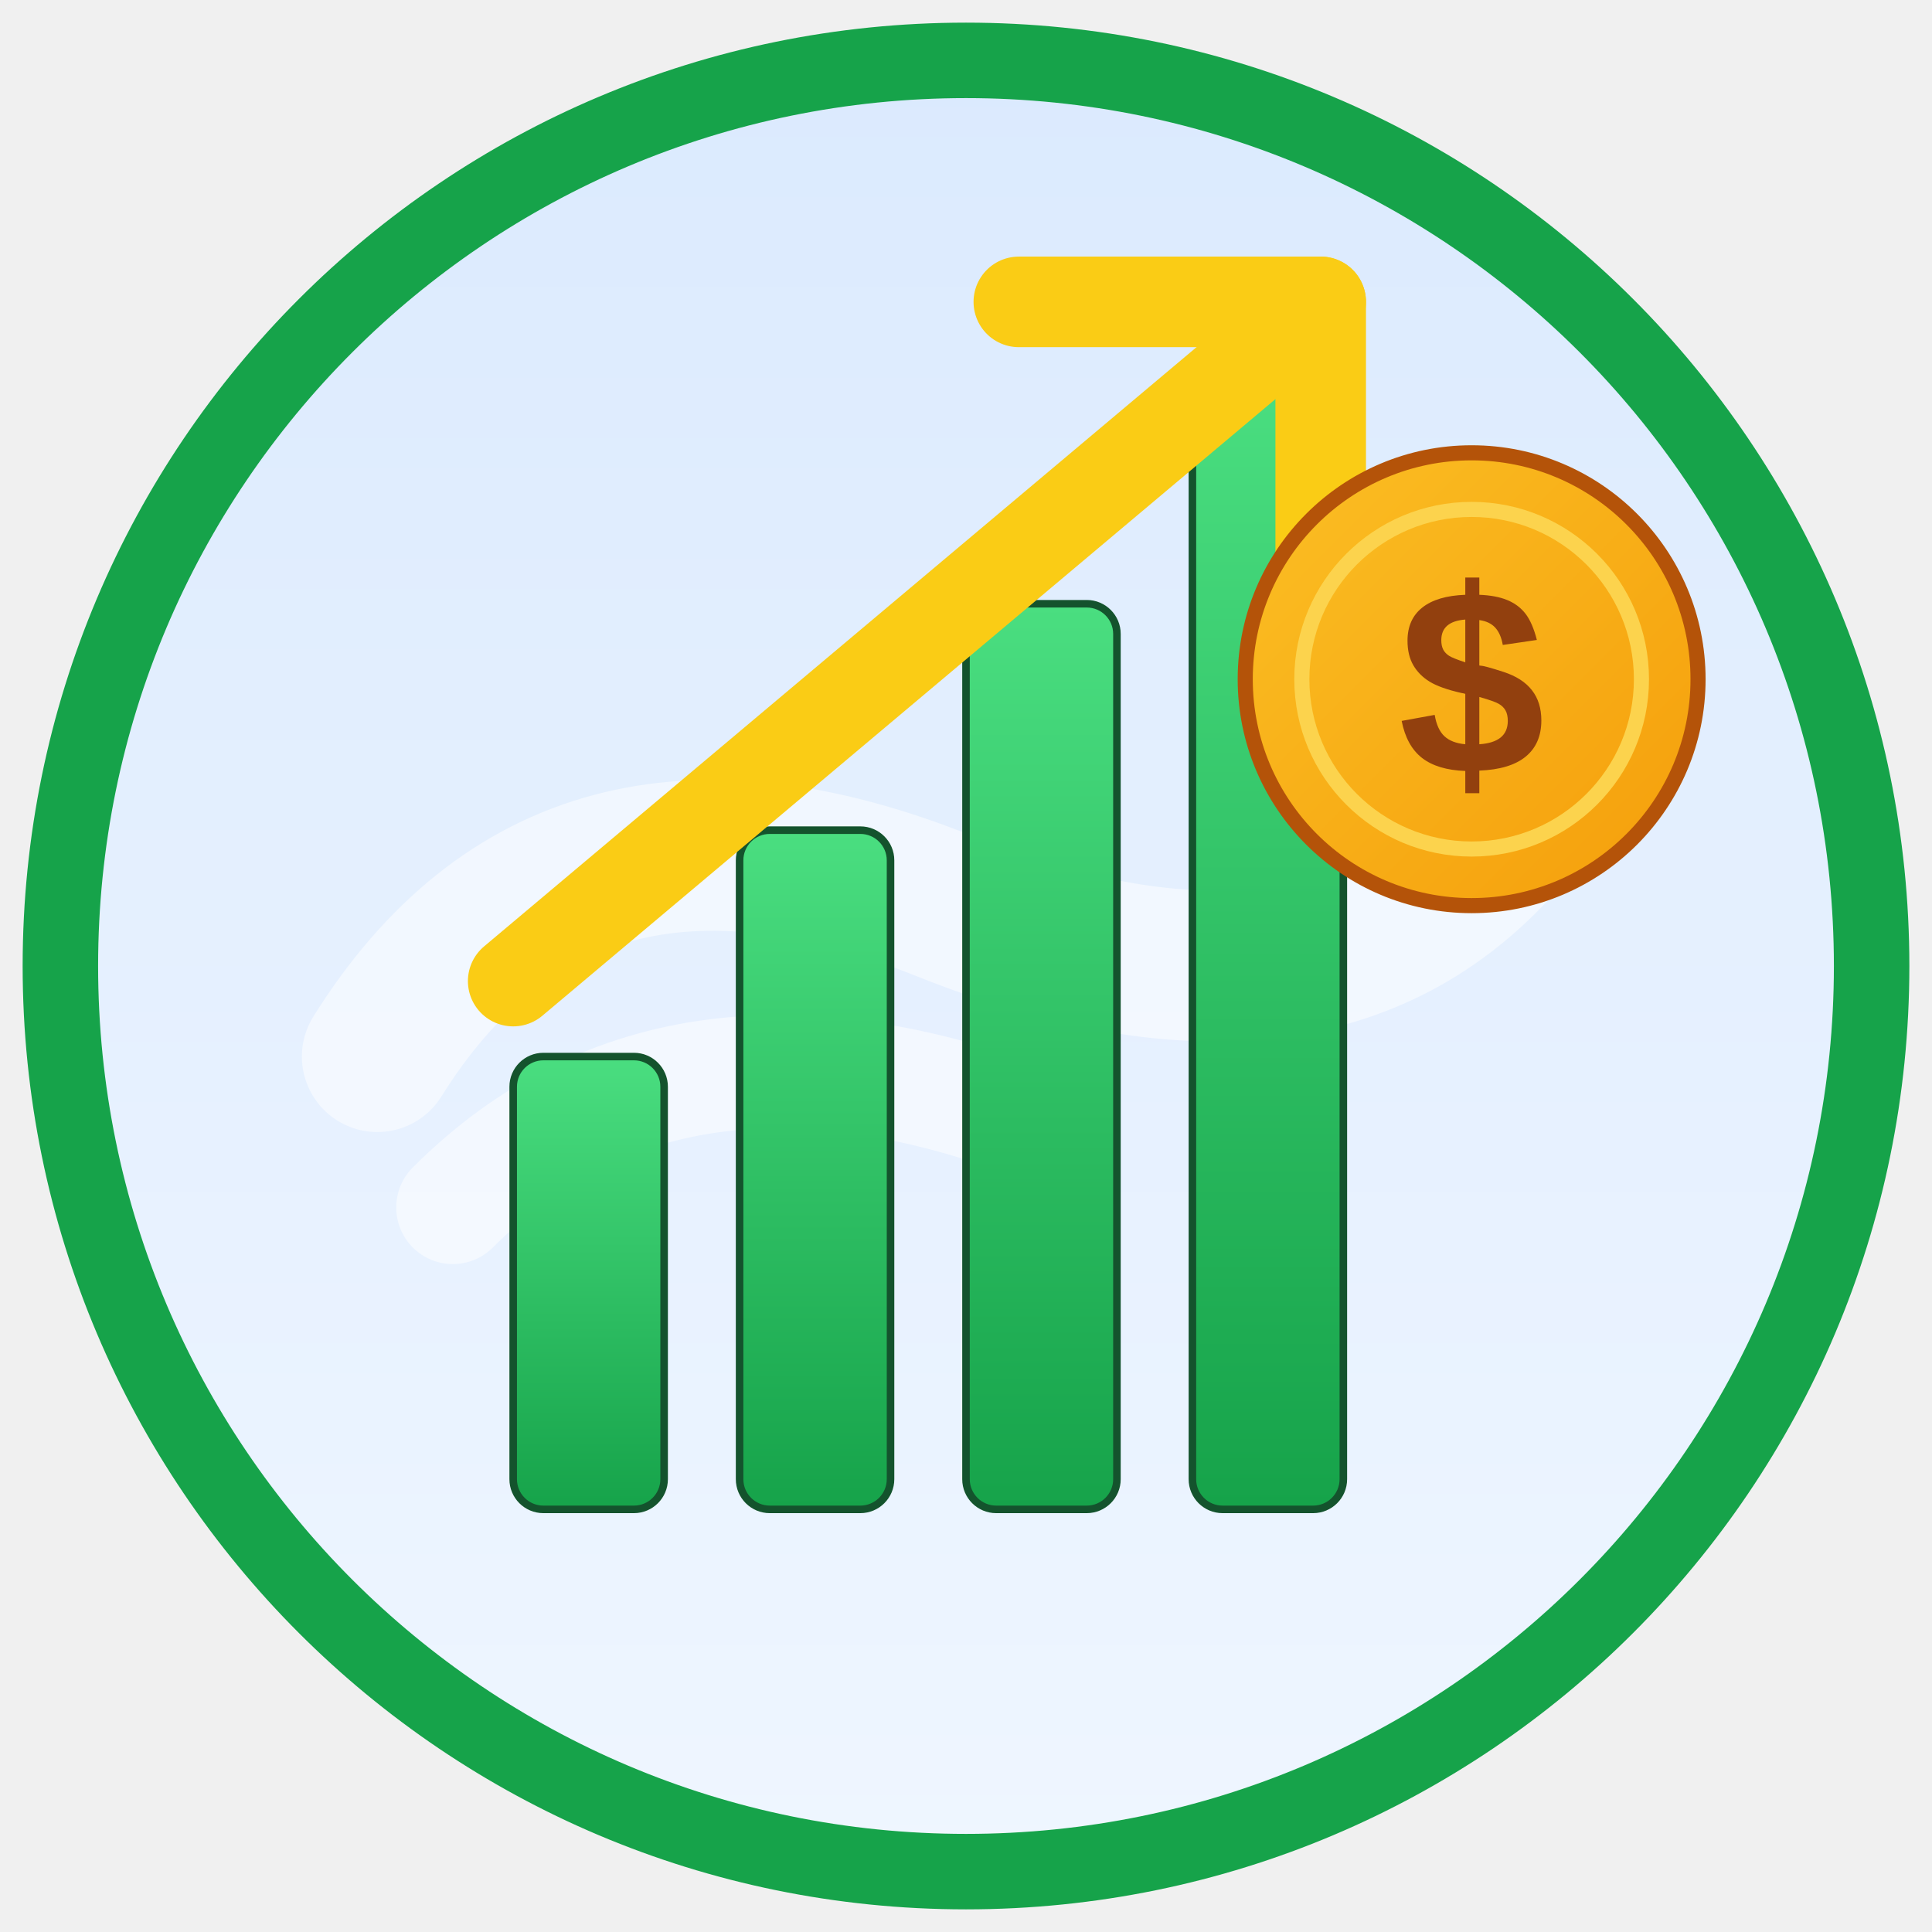
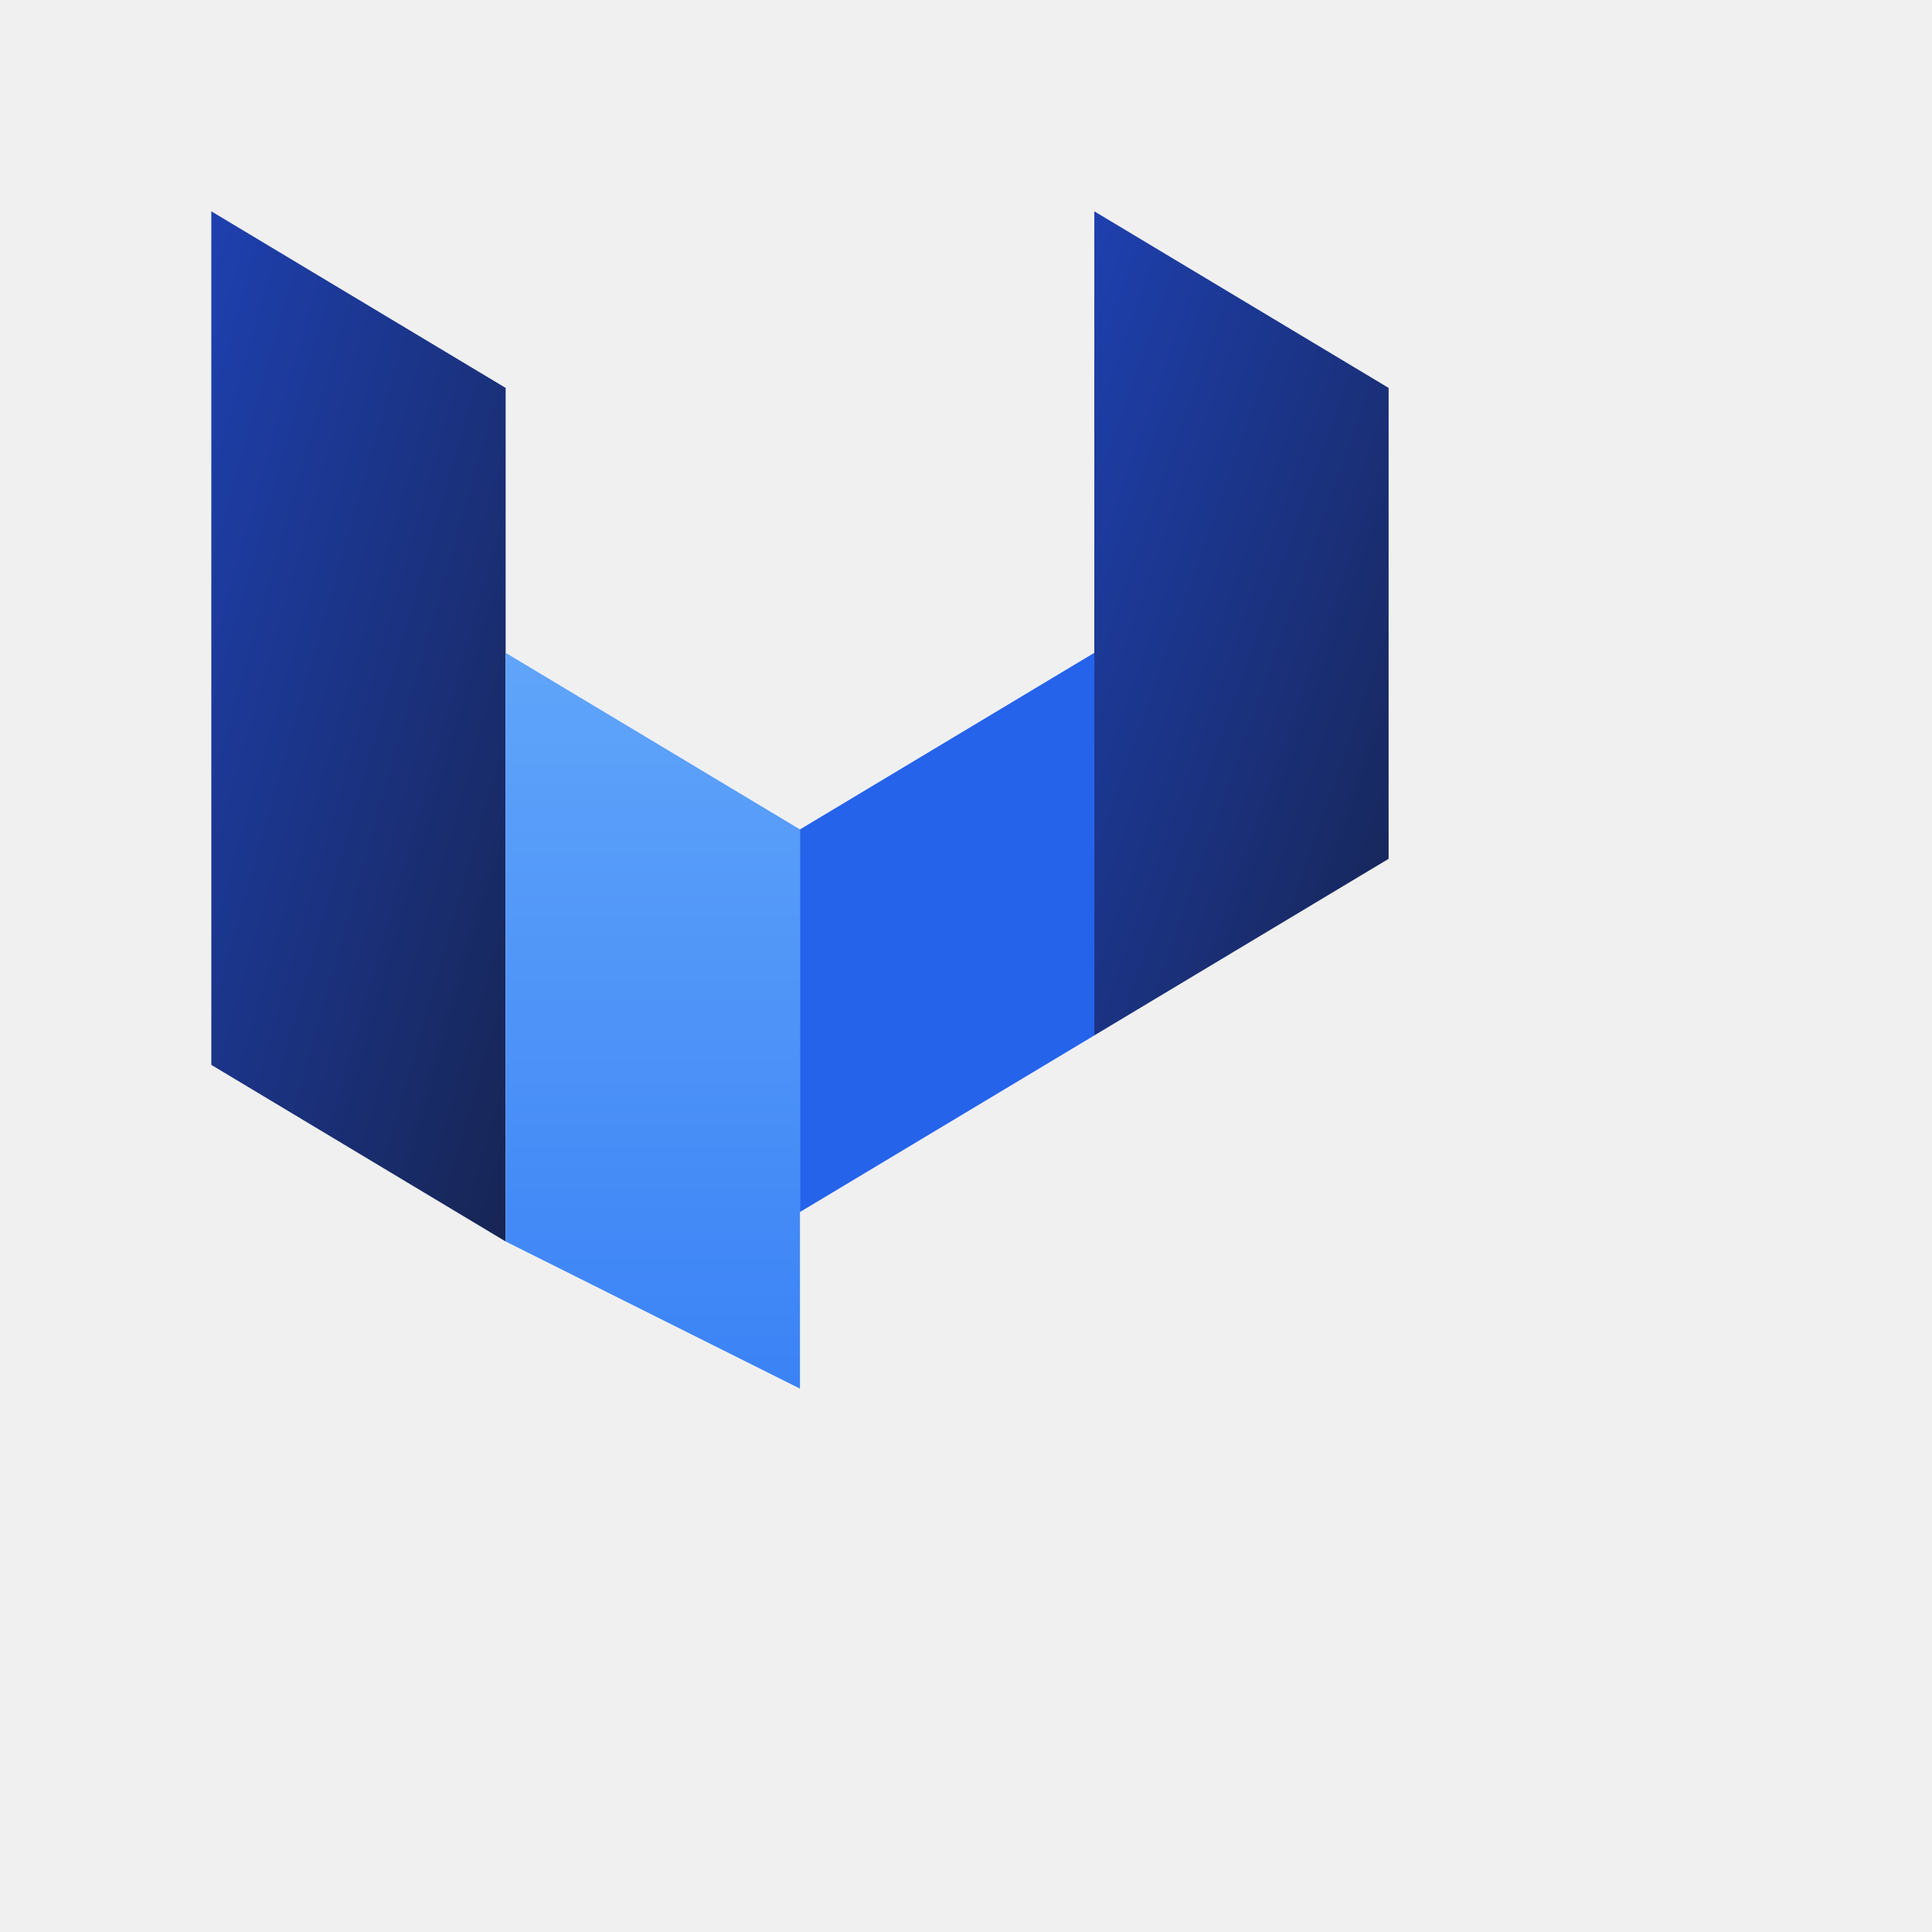
<svg xmlns="http://www.w3.org/2000/svg" width="512" height="512" viewBox="0 0 512 512">
  <defs>
-     <linearGradient id="skyGradient" x1="0%" y1="0%" x2="0%" y2="100%">
-       <stop offset="0%" style="stop-color:#dbeafe;stop-opacity:1" />
-       <stop offset="100%" style="stop-color:#eff6ff;stop-opacity:1" />
+     <linearGradient id="mainBlue" x1="0%" y1="0%" x2="100%" y2="100%">
+       <stop offset="0%" style="stop-color:#1e40af;stop-opacity:1" />
+       <stop offset="100%" style="stop-color:#172554;stop-opacity:1" />
    </linearGradient>
-     <linearGradient id="barGradient" x1="0%" y1="0%" x2="0%" y2="100%">
-       <stop offset="0%" style="stop-color:#4ade80;stop-opacity:1" />
-       <stop offset="100%" style="stop-color:#16a34a;stop-opacity:1" />
-     </linearGradient>
-     <linearGradient id="coinGradient" x1="0%" y1="0%" x2="100%" y2="100%">
-       <stop offset="0%" style="stop-color:#fbbf24;stop-opacity:1" />
-       <stop offset="100%" style="stop-color:#f59e0b;stop-opacity:1" />
+     <linearGradient id="highlightBlue" x1="0%" y1="0%" x2="0%" y2="100%">
+       <stop offset="0%" style="stop-color:#60a5fa;stop-opacity:1" />
+       <stop offset="100%" style="stop-color:#3b82f6;stop-opacity:1" />
    </linearGradient>
  </defs>
-   <circle cx="256" cy="256" r="240" fill="url(#skyGradient)" stroke="#16a34a" stroke-width="20" />
-   <path d="M100 280 Q 150 200 250 240 T 400 220" fill="none" stroke="#ffffff" stroke-width="40" stroke-linecap="round" opacity="0.5" />
-   <path d="M120 320 Q 180 260 280 300" fill="none" stroke="#ffffff" stroke-width="30" stroke-linecap="round" opacity="0.5" />
-   <rect x="136" y="280" width="40" height="120" rx="8" fill="url(#barGradient)" stroke="#14532d" stroke-width="2" />
-   <rect x="196" y="220" width="40" height="180" rx="8" fill="url(#barGradient)" stroke="#14532d" stroke-width="2" />
-   <rect x="256" y="160" width="40" height="240" rx="8" fill="url(#barGradient)" stroke="#14532d" stroke-width="2" />
-   <rect x="316" y="100" width="40" height="300" rx="8" fill="url(#barGradient)" stroke="#14532d" stroke-width="2" />
-   <path d="M136 260 L 350 80" stroke="#facc15" stroke-width="24" stroke-linecap="round" stroke-linejoin="round" />
-   <path d="M270 80 L 350 80 L 350 160" stroke="#facc15" stroke-width="24" stroke-linecap="round" stroke-linejoin="round" fill="none" />
-   <circle cx="390" cy="180" r="60" fill="url(#coinGradient)" stroke="#b45309" stroke-width="4" />
-   <circle cx="390" cy="180" r="45" fill="none" stroke="#fcd34d" stroke-width="4" />
-   <text x="390" y="205" font-family="Arial, sans-serif" font-weight="900" font-size="70" text-anchor="middle" fill="#92400e">$</text>
+   <g transform="translate(56, 56) scale(0.78)">
+     <path d="M0 0 L100 60 V350 L0 290 Z" fill="url(#mainBlue)" />
+     <path d="M300 0 L400 60 L400 220 L300 280 Z" fill="url(#mainBlue)" />
+     <path d="M100 150 L200 210 V400 L100 350 Z" fill="url(#highlightBlue)" />
+     <path d="M200 210 L300 150 V280 L200 340 Z" fill="#2563eb" />
+   </g>
</svg>
